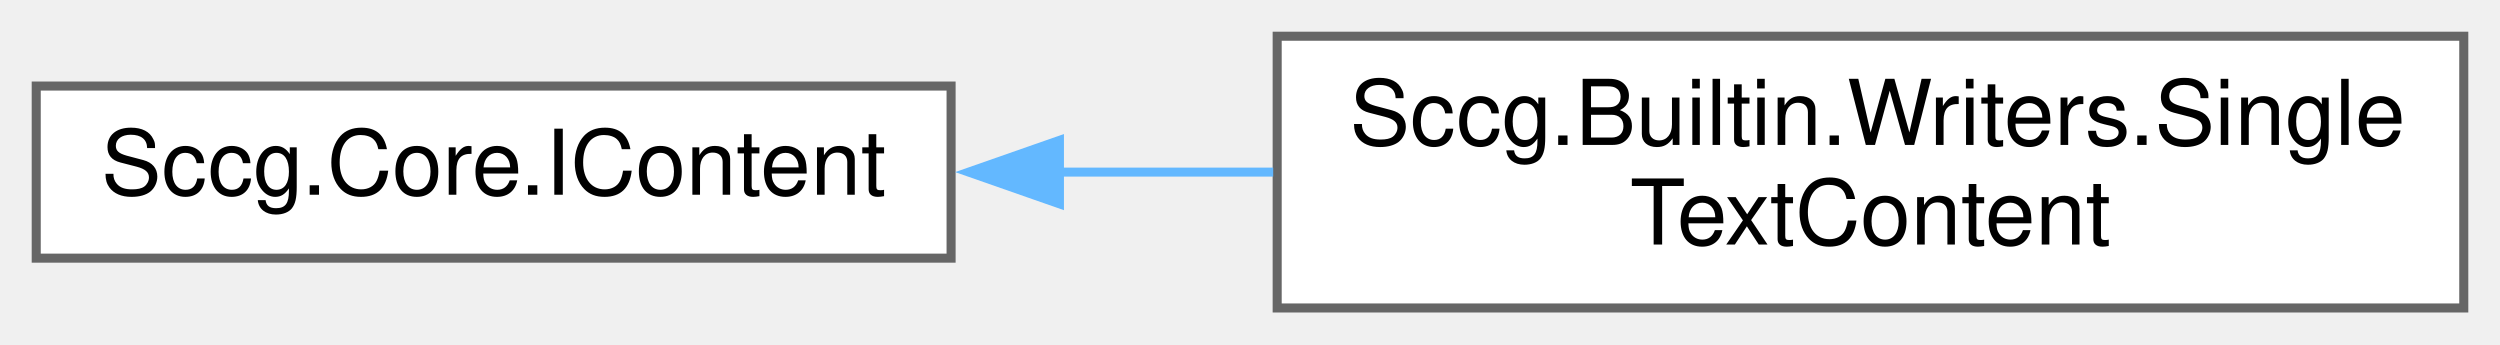
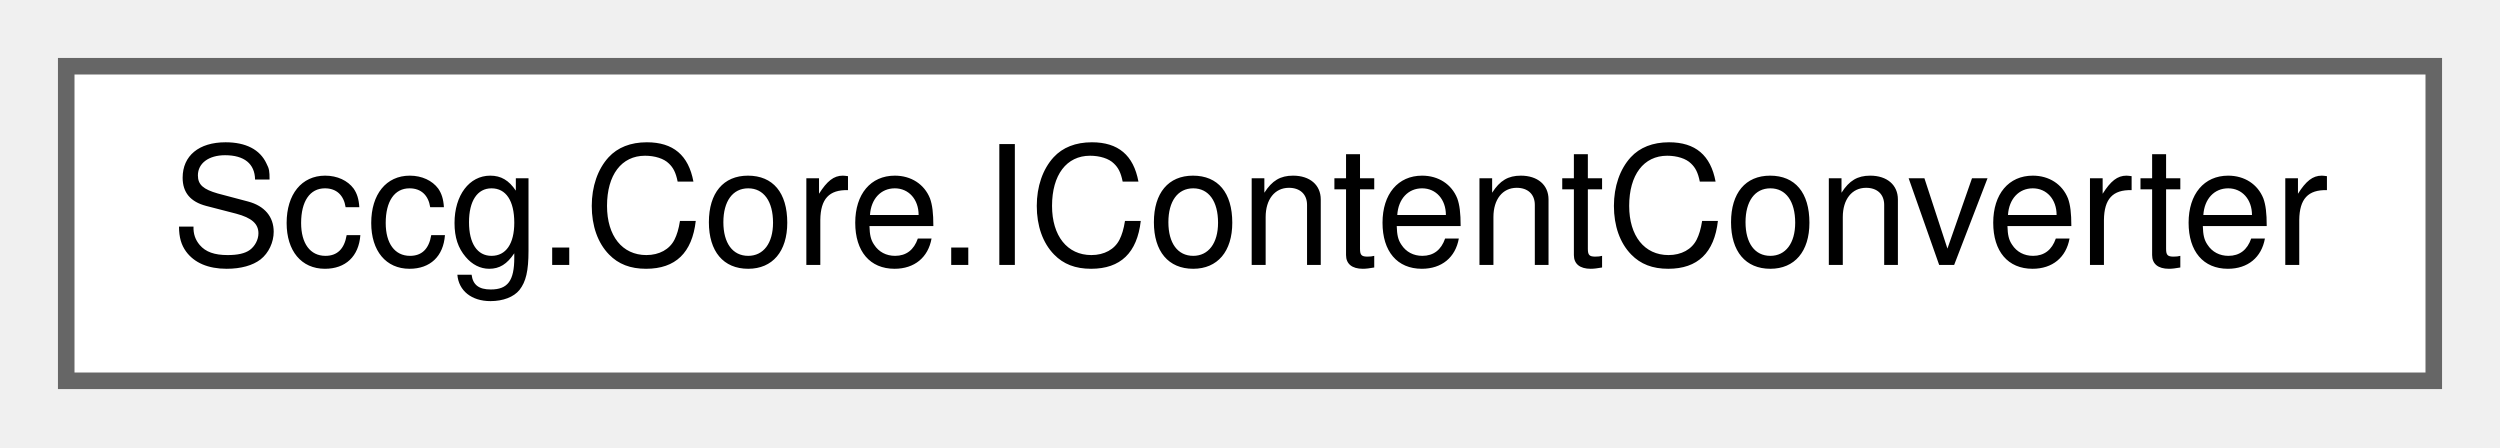
- <svg xmlns="http://www.w3.org/2000/svg" xmlns:xlink="http://www.w3.org/1999/xlink" width="276pt" height="38pt" viewBox="0.00 0.00 276.00 38.00">
-   <g id="graph0" class="graph" transform="scale(1 1) rotate(0) translate(4 34)">
+ <svg xmlns="http://www.w3.org/2000/svg" xmlns:xlink="http://www.w3.org/1999/xlink" width="151pt" height="27pt" viewBox="0.00 0.00 151.00 27.00">
+   <g id="graph0" class="graph" transform="scale(1 1) rotate(0) translate(4 23)">
    <g id="node1" class="node">
      <g id="a_node1">
-         <a xlink:href="interfaceSccg_1_1Core_1_1IContent.html" target="_top" xlink:title=" ">
-           <polygon fill="white" stroke="#666666" points="101,-24.5 0,-24.5 0,-5.5 101,-5.5 101,-24.5" />
-           <text text-anchor="middle" x="50.5" y="-12.5" font-family="Helvetica,sans-Serif" font-size="10.00">Sccg.Core.IContent</text>
+         <a xlink:href="interfaceSccg_1_1Core_1_1IContentConverter.html" target="_top" xlink:title=" ">
+           <polygon fill="white" stroke="#666666" points="143,-19 0,-19 0,0 143,0 143,-19" />
+           <text text-anchor="middle" x="71.5" y="-7" font-family="Helvetica,sans-Serif" font-size="10.00">Sccg.Core.IContentConverter</text>
        </a>
      </g>
    </g>
-     <g id="node2" class="node">
-       <g id="a_node2">
-         <a xlink:href="classSccg_1_1Builtin_1_1Writers_1_1SingleTextContent.html" target="_top" xlink:title=" ">
-           <polygon fill="white" stroke="#666666" points="268,-30 137,-30 137,0 268,0 268,-30" />
-           <text text-anchor="start" x="145" y="-18" font-family="Helvetica,sans-Serif" font-size="10.00">Sccg.Builtin.Writers.Single</text>
-           <text text-anchor="middle" x="202.5" y="-7" font-family="Helvetica,sans-Serif" font-size="10.00">TextContent</text>
-         </a>
-       </g>
-     </g>
-     <g id="edge1" class="edge">
-       <path fill="none" stroke="#63b8ff" d="M112.75,-15C120.6,-15 128.66,-15 136.56,-15" />
-       <polygon fill="#63b8ff" stroke="#63b8ff" points="112.96,-11.5 102.96,-15 112.96,-18.5 112.96,-11.5" />
-     </g>
  </g>
</svg>
